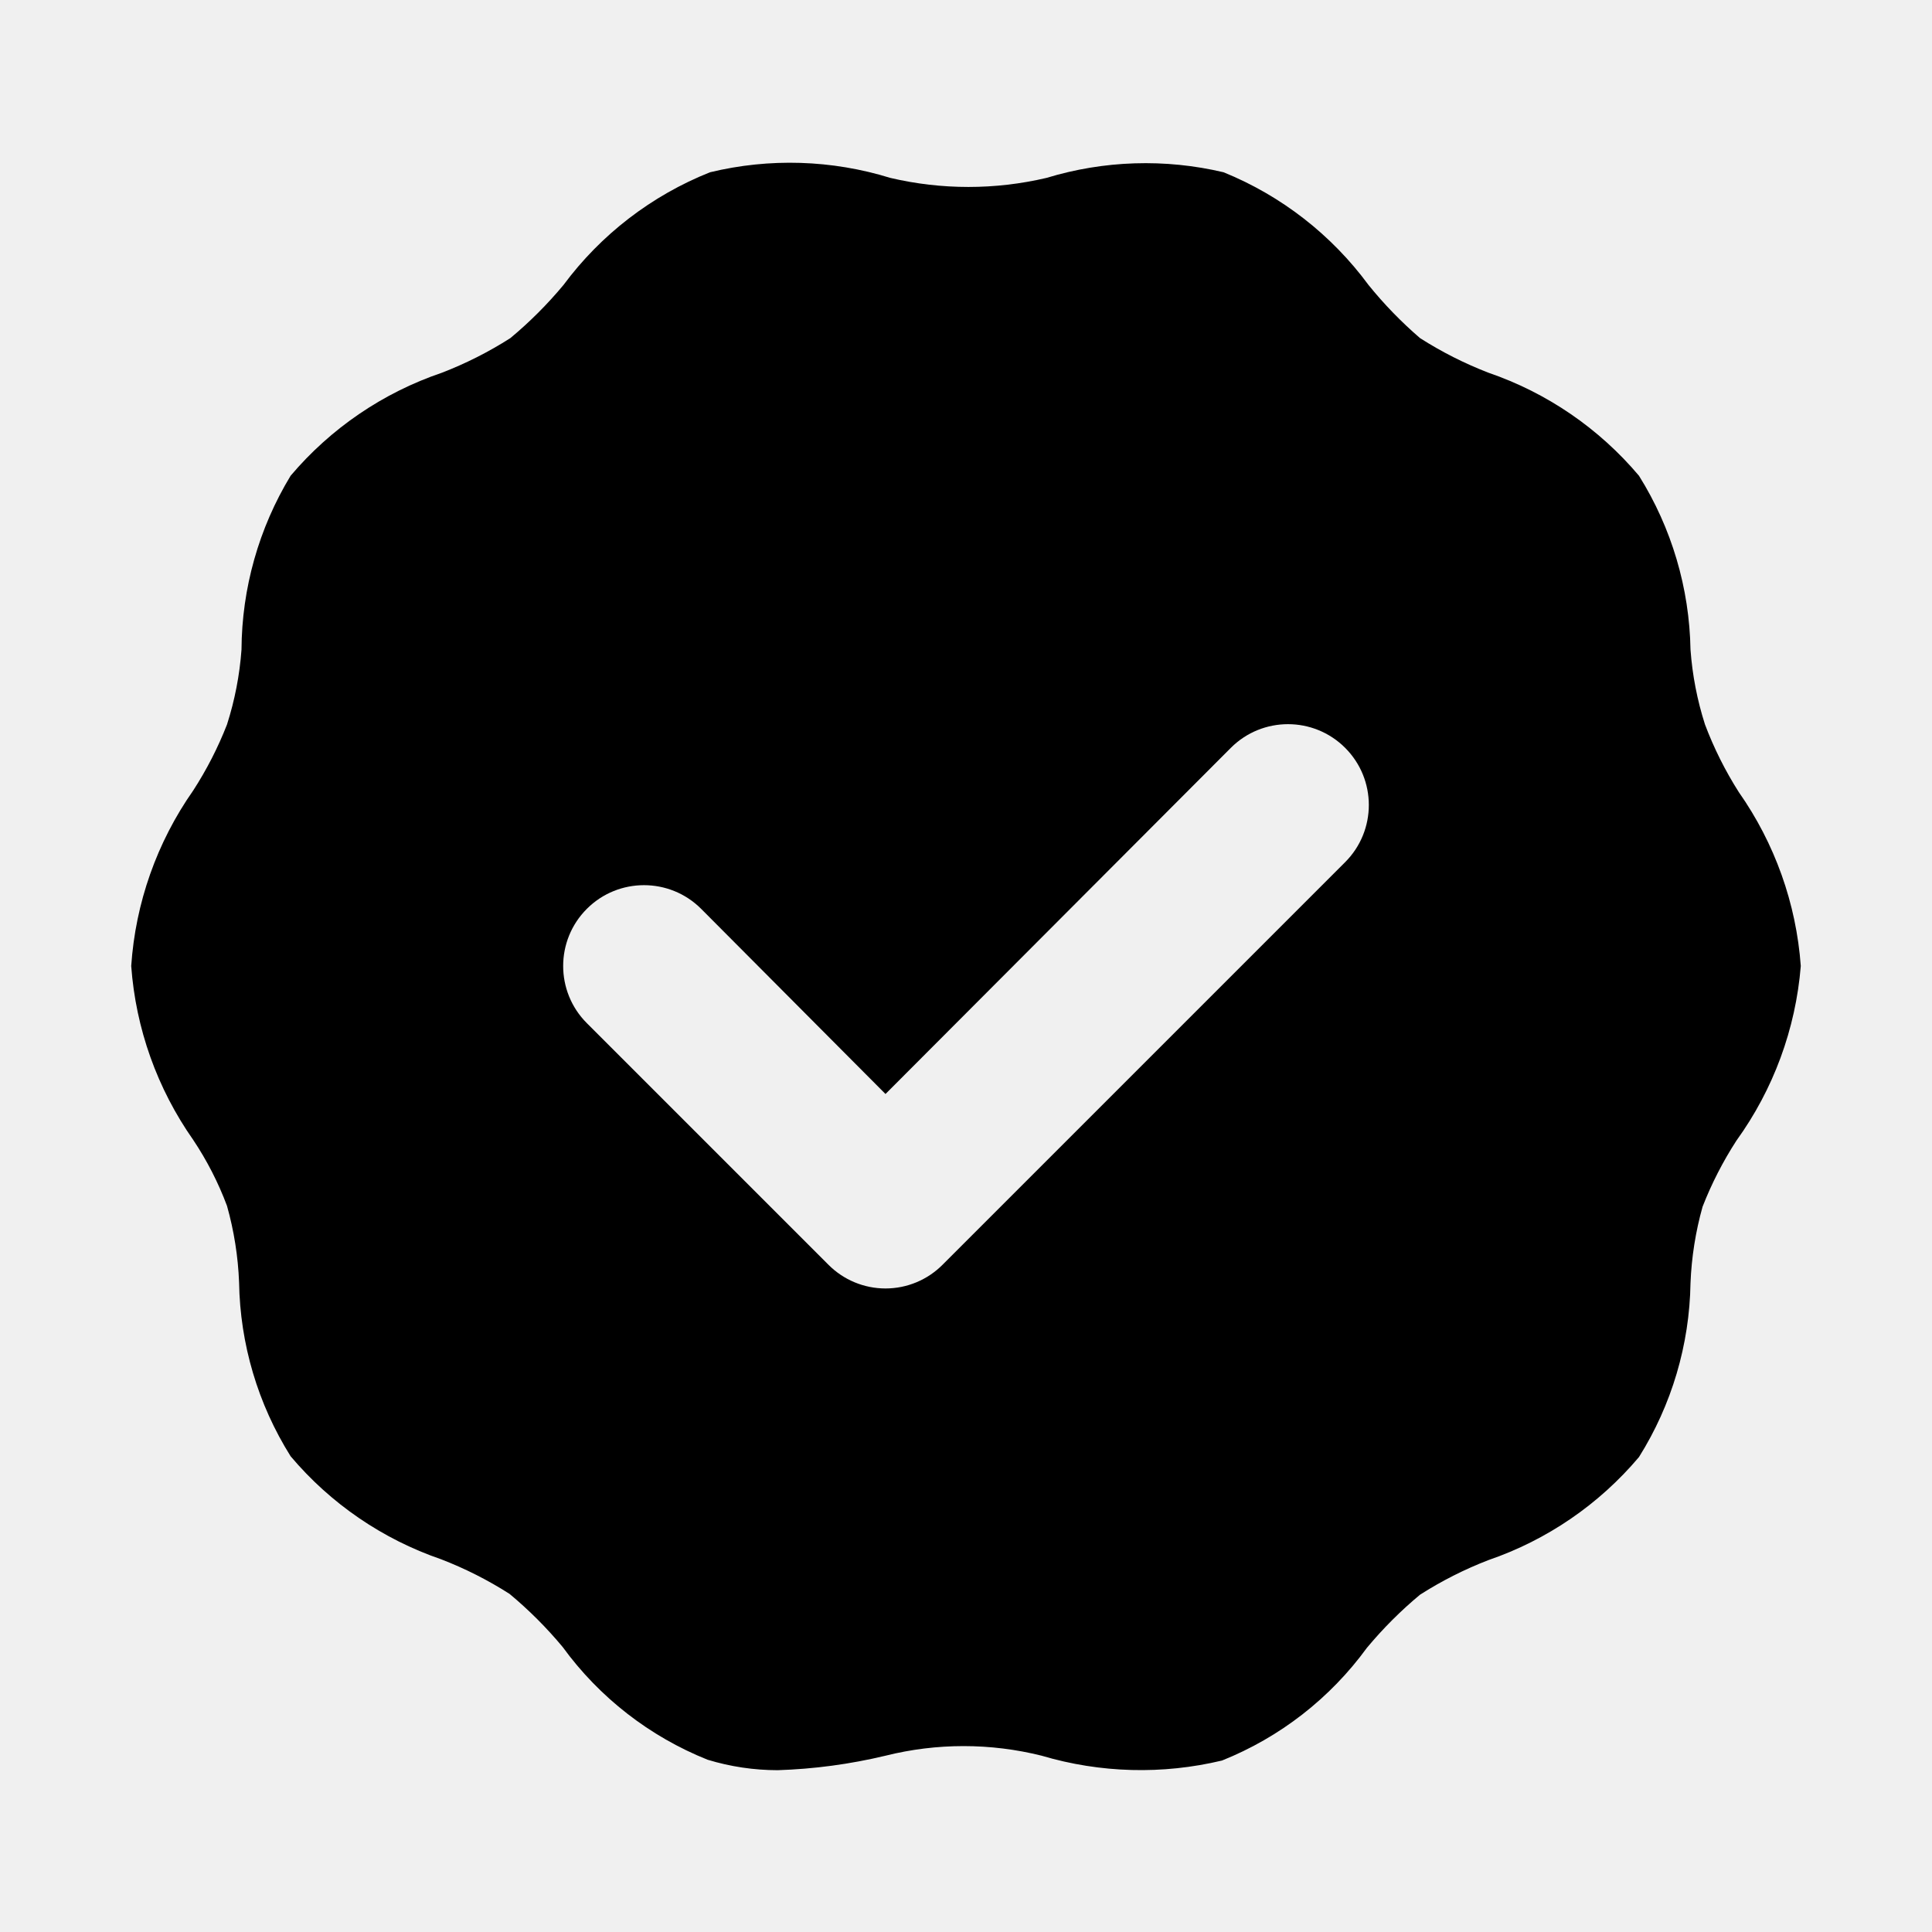
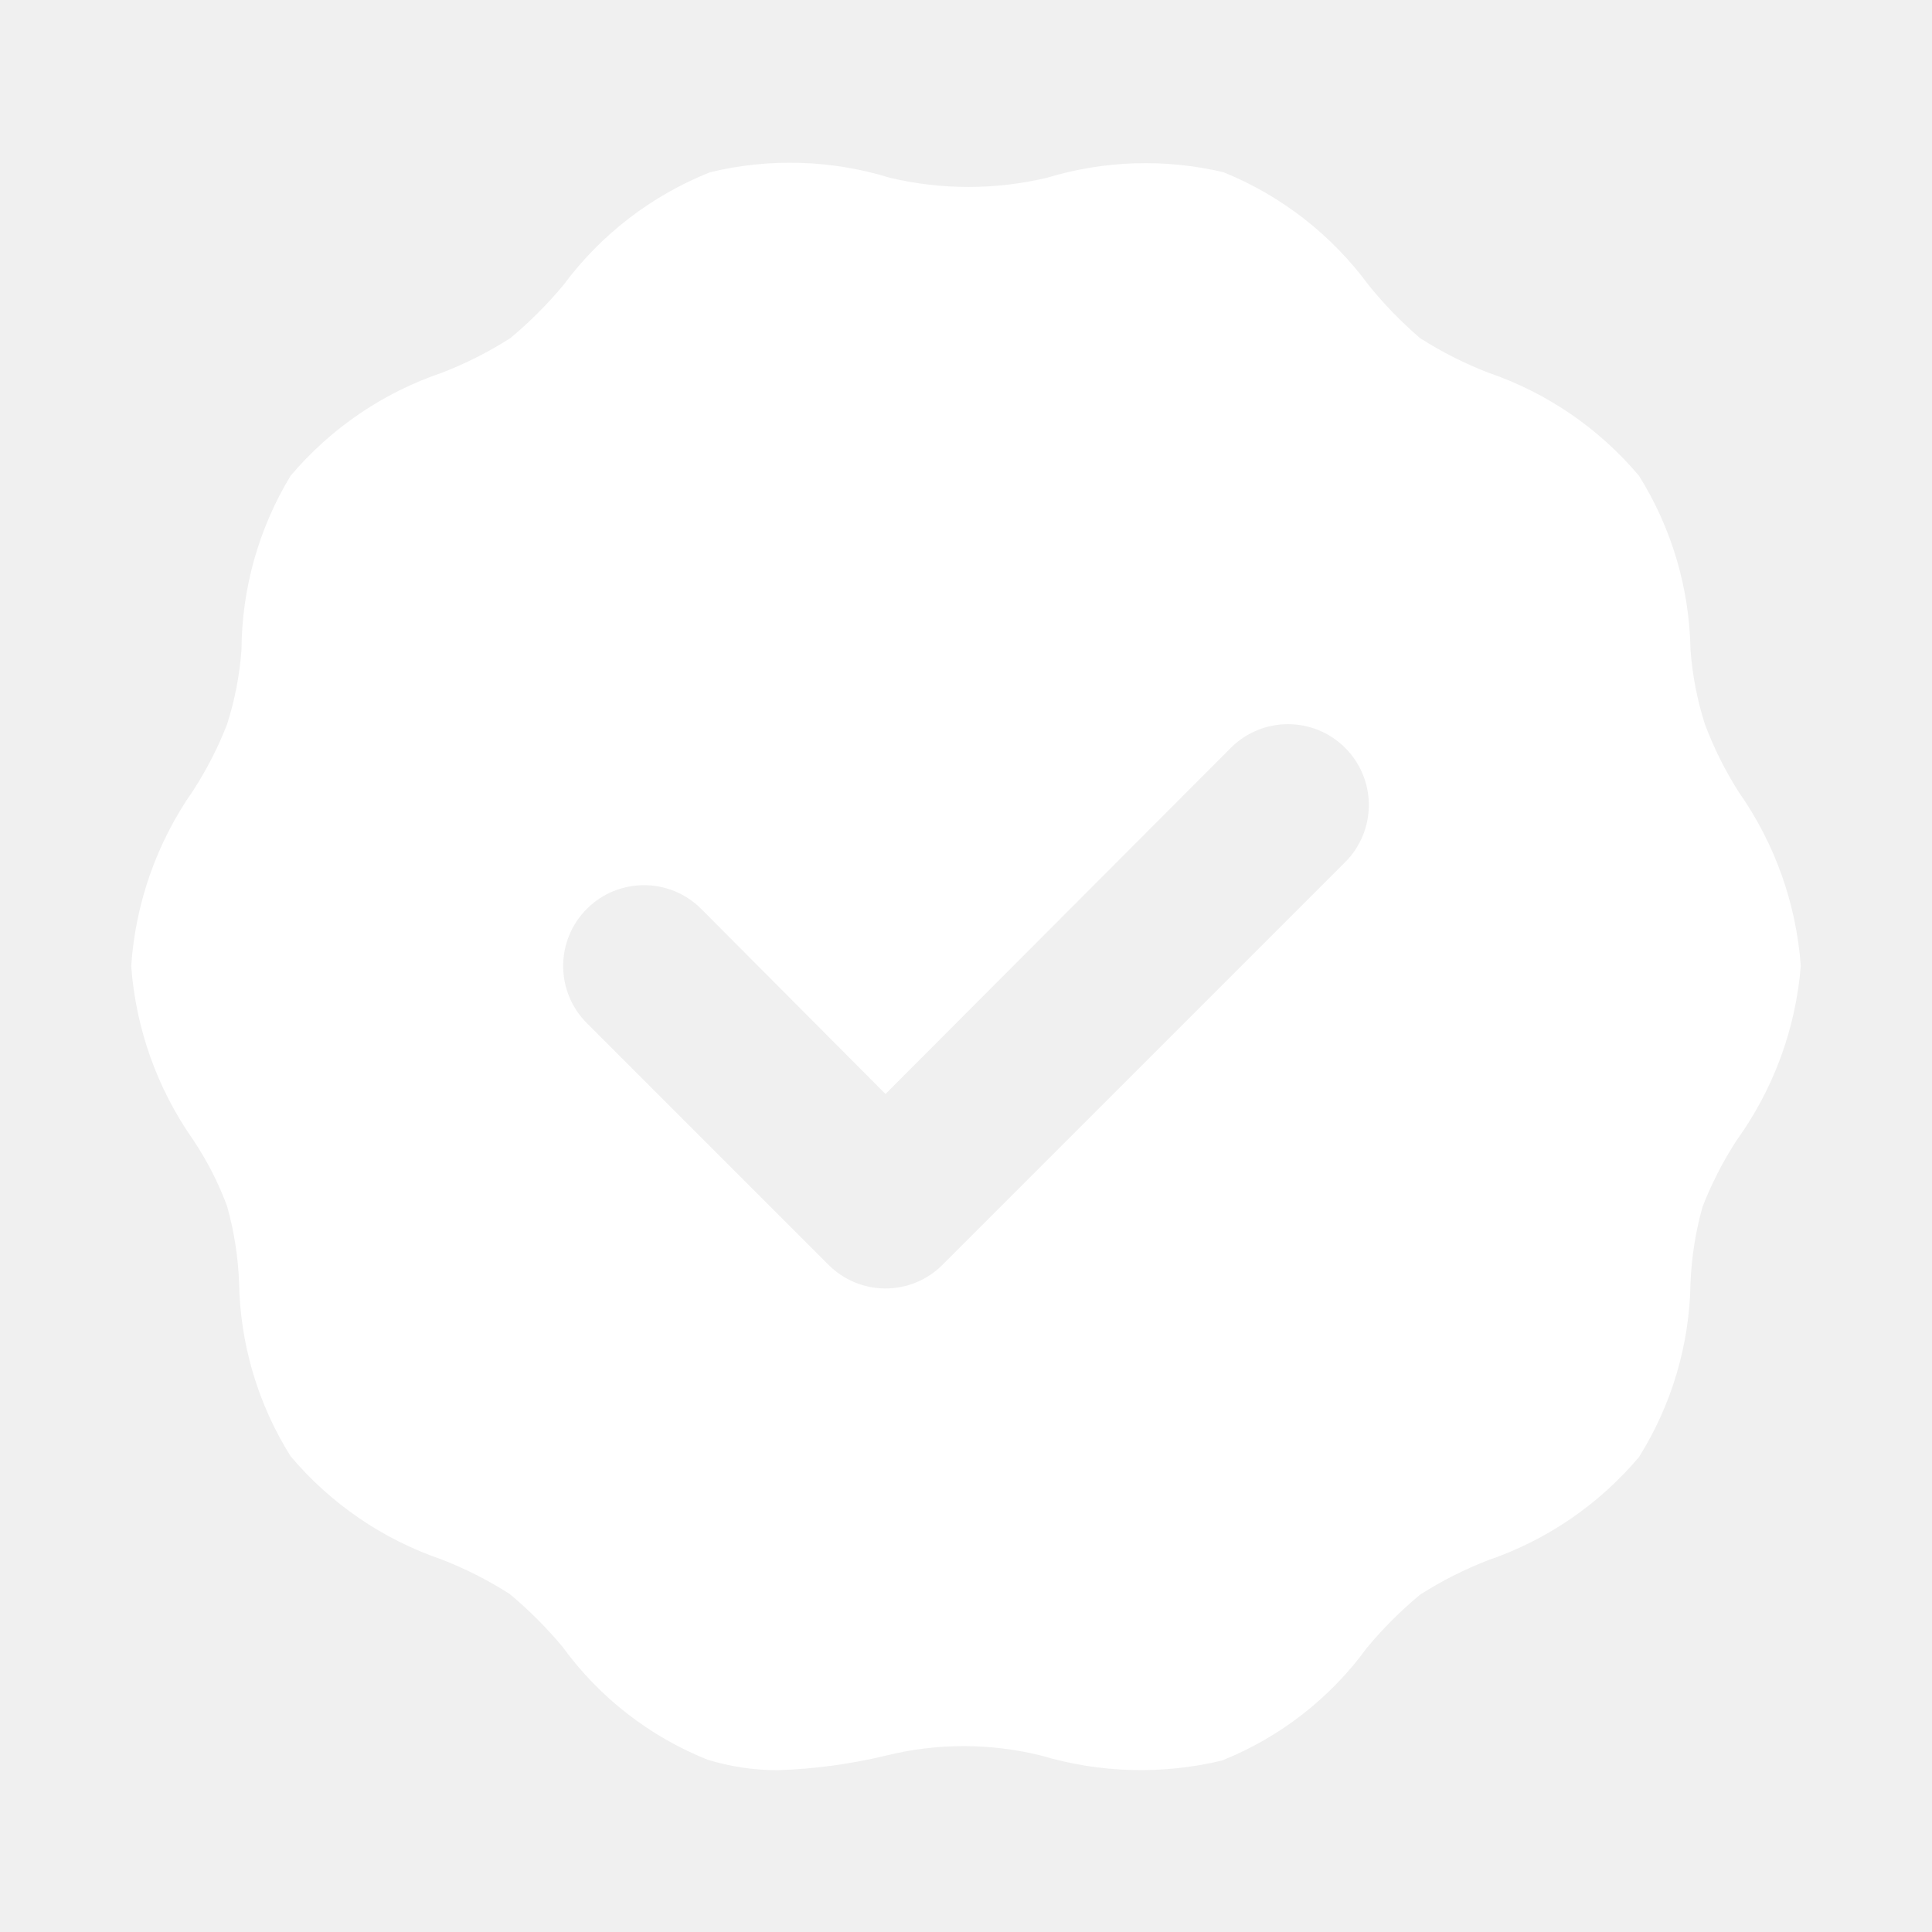
<svg xmlns="http://www.w3.org/2000/svg" viewBox="0 0 24 24" id="verified" class="icon glyph">
-   <path d="M21.6,9.84A4.57,4.57,0,0,1,21.18,9,4,4,0,0,1,21,8.07a4.21,4.21,0,0,0-.64-2.16,4.25,4.25,0,0,0-1.87-1.28,4.77,4.77,0,0,1-.85-.43A5.11,5.11,0,0,1,17,3.54a4.2,4.2,0,0,0-1.8-1.4A4.22,4.22,0,0,0,13,2.21a4.24,4.24,0,0,1-1.94,0,4.22,4.22,0,0,0-2.24-.07A4.2,4.2,0,0,0,7,3.54a5.11,5.11,0,0,1-.66.66,4.77,4.77,0,0,1-.85.43A4.25,4.25,0,0,0,3.61,5.91,4.21,4.21,0,0,0,3,8.07,4,4,0,0,1,2.82,9a4.57,4.57,0,0,1-.42.82A4.3,4.3,0,0,0,1.63,12a4.3,4.3,0,0,0,.77,2.16,4,4,0,0,1,.42.82,4.11,4.11,0,0,1,.15.95,4.19,4.19,0,0,0,.64,2.16,4.25,4.25,0,0,0,1.87,1.28,4.77,4.77,0,0,1,.85.43,5.11,5.11,0,0,1,.66.66,4.12,4.12,0,0,0,1.8,1.4,3,3,0,0,0,.87.13A6.66,6.66,0,0,0,11,21.81a4,4,0,0,1,1.94,0,4.33,4.33,0,0,0,2.24.06,4.12,4.12,0,0,0,1.8-1.4,5.11,5.11,0,0,1,.66-.66,4.77,4.77,0,0,1,.85-.43,4.25,4.25,0,0,0,1.87-1.28A4.19,4.19,0,0,0,21,15.94a4.11,4.11,0,0,1,.15-.95,4.57,4.57,0,0,1,.42-.82A4.3,4.3,0,0,0,22.37,12,4.3,4.3,0,0,0,21.6,9.84Zm-4.89.87-5,5a1,1,0,0,1-1.42,0l-3-3a1,1,0,1,1,1.42-1.42L11,13.59l4.29-4.3a1,1,0,0,1,1.42,1.42Z" />
+   <path d="M21.6,9.84A4.57,4.57,0,0,1,21.18,9,4,4,0,0,1,21,8.07a4.21,4.21,0,0,0-.64-2.16,4.25,4.25,0,0,0-1.87-1.28,4.77,4.77,0,0,1-.85-.43A5.11,5.11,0,0,1,17,3.54a4.2,4.2,0,0,0-1.8-1.4A4.22,4.22,0,0,0,13,2.21a4.24,4.24,0,0,1-1.94,0,4.22,4.22,0,0,0-2.24-.07A4.2,4.2,0,0,0,7,3.54a5.11,5.11,0,0,1-.66.66,4.77,4.77,0,0,1-.85.43A4.25,4.25,0,0,0,3.61,5.91,4.21,4.21,0,0,0,3,8.07,4,4,0,0,1,2.82,9a4.57,4.57,0,0,1-.42.82A4.3,4.3,0,0,0,1.63,12a4.3,4.3,0,0,0,.77,2.16,4,4,0,0,1,.42.82,4.11,4.11,0,0,1,.15.95,4.19,4.19,0,0,0,.64,2.16,4.25,4.25,0,0,0,1.87,1.28,4.77,4.77,0,0,1,.85.43,5.11,5.11,0,0,1,.66.66,4.12,4.12,0,0,0,1.8,1.4,3,3,0,0,0,.87.13A6.66,6.66,0,0,0,11,21.81a4,4,0,0,1,1.94,0,4.33,4.33,0,0,0,2.24.06,4.12,4.12,0,0,0,1.8-1.4,5.11,5.11,0,0,1,.66-.66,4.77,4.77,0,0,1,.85-.43,4.25,4.25,0,0,0,1.87-1.28A4.19,4.19,0,0,0,21,15.94a4.11,4.11,0,0,1,.15-.95,4.57,4.57,0,0,1,.42-.82A4.3,4.3,0,0,0,22.37,12,4.3,4.3,0,0,0,21.6,9.84Zm-4.89.87-5,5a1,1,0,0,1-1.42,0l-3-3a1,1,0,1,1,1.42-1.42L11,13.59l4.29-4.3a1,1,0,0,1,1.42,1.42Z" style="fill : white" />
</svg>
